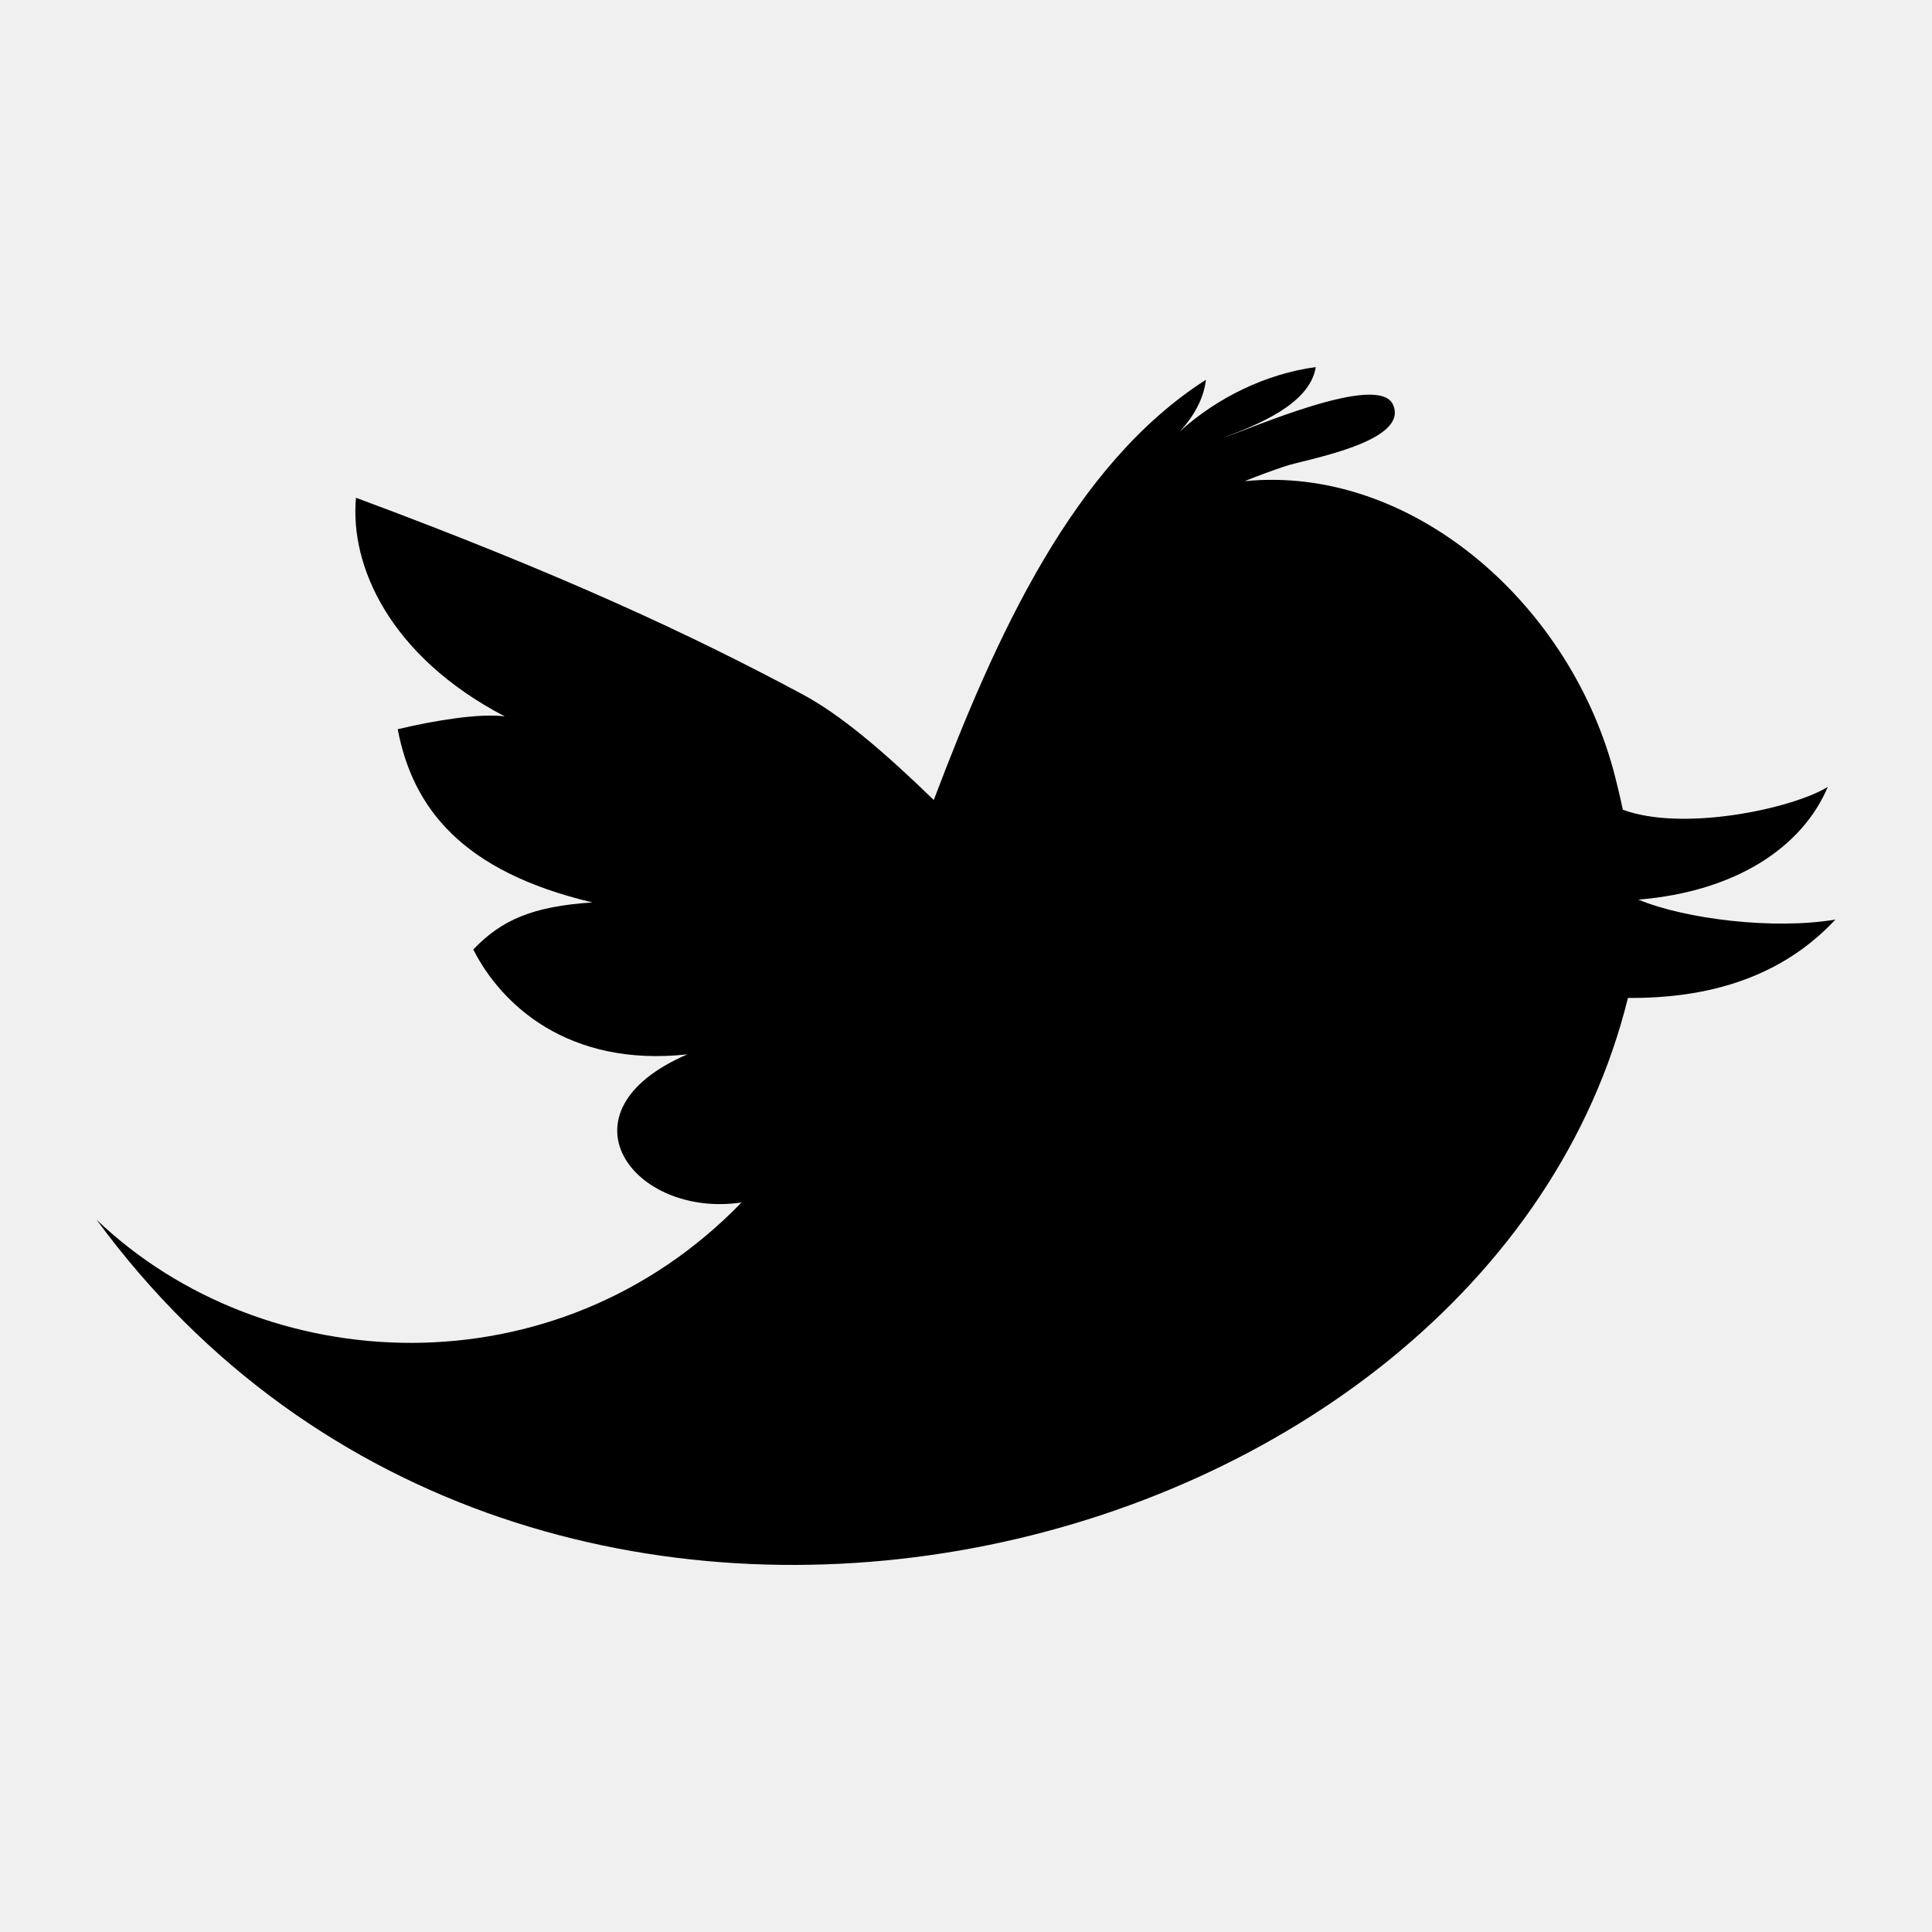
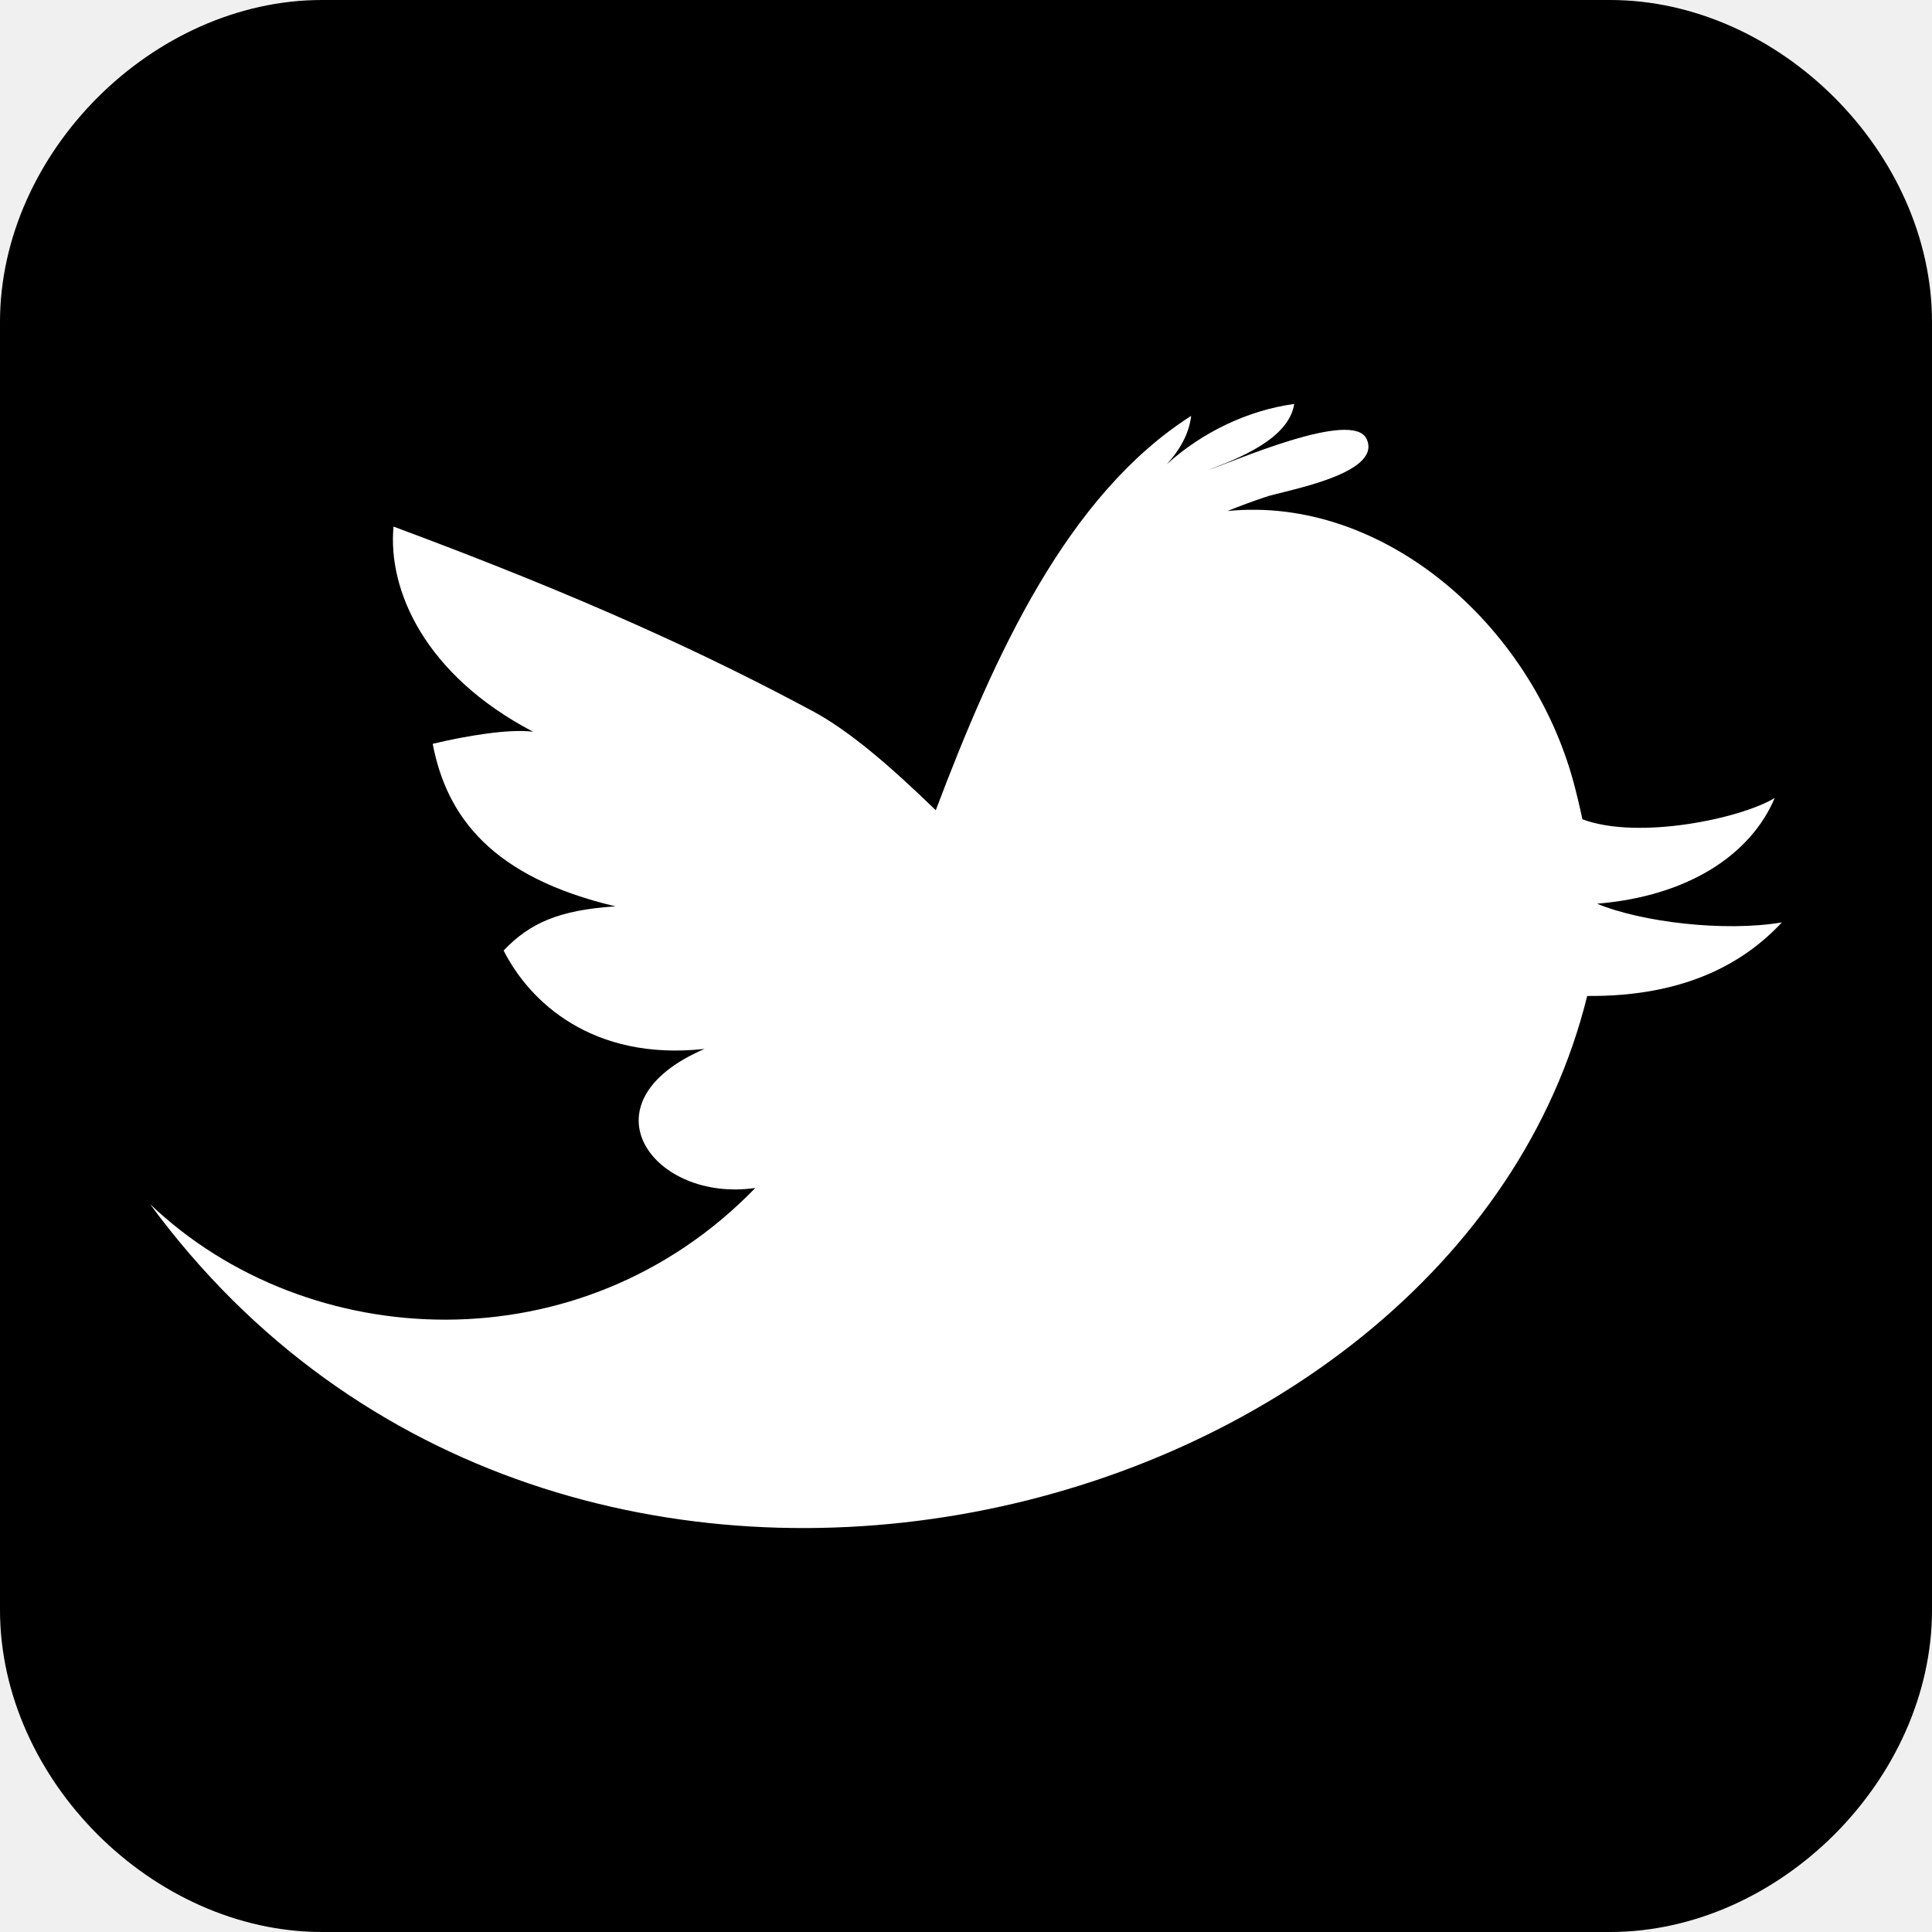
- <svg xmlns="http://www.w3.org/2000/svg" version="1.1" id="Icons" x="0px" y="0px" width="100px" height="100px" viewBox="0 0 100 100" style="enable-background:new 0 0 100 100;" xml:space="preserve">
-   <path id="Twitter__x28_alt_x29_" d="M84.803,46.564c5.055-0.417,8.483-2.715,9.803-5.833c-1.824,1.12-7.484,2.341-10.61,1.178  c-0.153-0.734-0.324-1.432-0.492-2.062c-2.382-8.746-10.537-15.792-19.082-14.941c0.691-0.279,1.392-0.539,2.092-0.772  c0.94-0.337,6.459-1.235,5.59-3.183c-0.733-1.713-7.475,1.295-8.744,1.688c1.675-0.63,4.447-1.714,4.743-3.64  c-2.567,0.352-5.087,1.566-7.034,3.331c0.703-0.757,1.236-1.679,1.349-2.672C55.57,24.033,51.57,32.853,48.333,41.408  c-2.542-2.463-4.795-4.403-6.816-5.48c-5.67-3.041-12.449-6.213-23.091-10.164c-0.327,3.521,1.741,8.203,7.7,11.316  c-1.291-0.173-3.652,0.213-5.54,0.665c0.769,4.034,3.28,7.357,10.079,8.964c-3.107,0.205-4.713,0.912-6.168,2.436  c1.415,2.805,4.868,6.107,11.08,5.429c-6.906,2.977-2.816,8.49,2.804,7.667C28.794,72.143,13.679,71.416,5,63.134  c22.661,30.879,71.921,18.262,79.262-11.481c5.499,0.047,8.733-1.905,10.738-4.057C91.831,48.134,87.239,47.578,84.803,46.564z" />
+ <svg xmlns="http://www.w3.org/2000/svg" version="1.1" id="Icons" x="0px" y="0px" width="90" height="90" viewBox="0 0 90 90" xml:space="preserve">
+   <defs id="defs5002" />
+   <g id="g4251">
+     <path id="Facebook__x28_alt_x29_" d="M 90,15.001 C 90,7.119 82.884,0 75,0 L 15,0 C 7.116,0 0,7.119 0,15.001 L 0,74.999 C 0,82.881 7.116,90 15.001,90 35.001,90 55,90 75,90 82.884,90 90,82.881 90,74.999 Z" />
+   </g>
+   <path id="Twitter__x28_alt_x29_" d="m 74.395,42.098 c 4.27,-0.352 7.165,-2.293 8.28,-4.927 -1.541,0.946 -6.321,1.977 -8.961,0.995 -0.129,-0.62 -0.274,-1.209 -0.416,-1.742 -2.012,-7.387 -8.9,-13.338 -16.117,-12.619 0.584,-0.236 1.176,-0.455 1.767,-0.652 0.794,-0.285 5.455,-1.043 4.721,-2.688 -0.619,-1.447 -6.313,1.094 -7.385,1.426 1.415,-0.532 3.756,-1.448 4.006,-3.074 -2.168,0.297 -4.297,1.323 -5.941,2.813 0.594,-0.639 1.044,-1.418 1.139,-2.257 -5.784,3.695 -9.162,11.145 -11.896,18.37 -2.147,-2.08 -4.05,-3.719 -5.757,-4.628 -4.789,-2.568 -10.515,-5.248 -19.503,-8.585 -0.276,2.974 1.47,6.928 6.504,9.558 -1.09,-0.146 -3.085,0.18 -4.679,0.562 0.65,3.407 2.77,6.214 8.513,7.571 -2.624,0.173 -3.981,0.77 -5.21,2.057 1.195,2.369 4.112,5.158 9.358,4.585 -5.833,2.514 -2.378,7.171 2.368,6.476 -8.097,8.363 -20.864,7.749 -28.194,0.754 19.14,26.081 60.746,15.424 66.946,-9.697 4.645,0.04 7.376,-1.609 9.069,-3.427 -2.677,0.454 -6.555,-0.015 -8.613,-0.872 z" style="fill:#ffffff" />
</svg>
